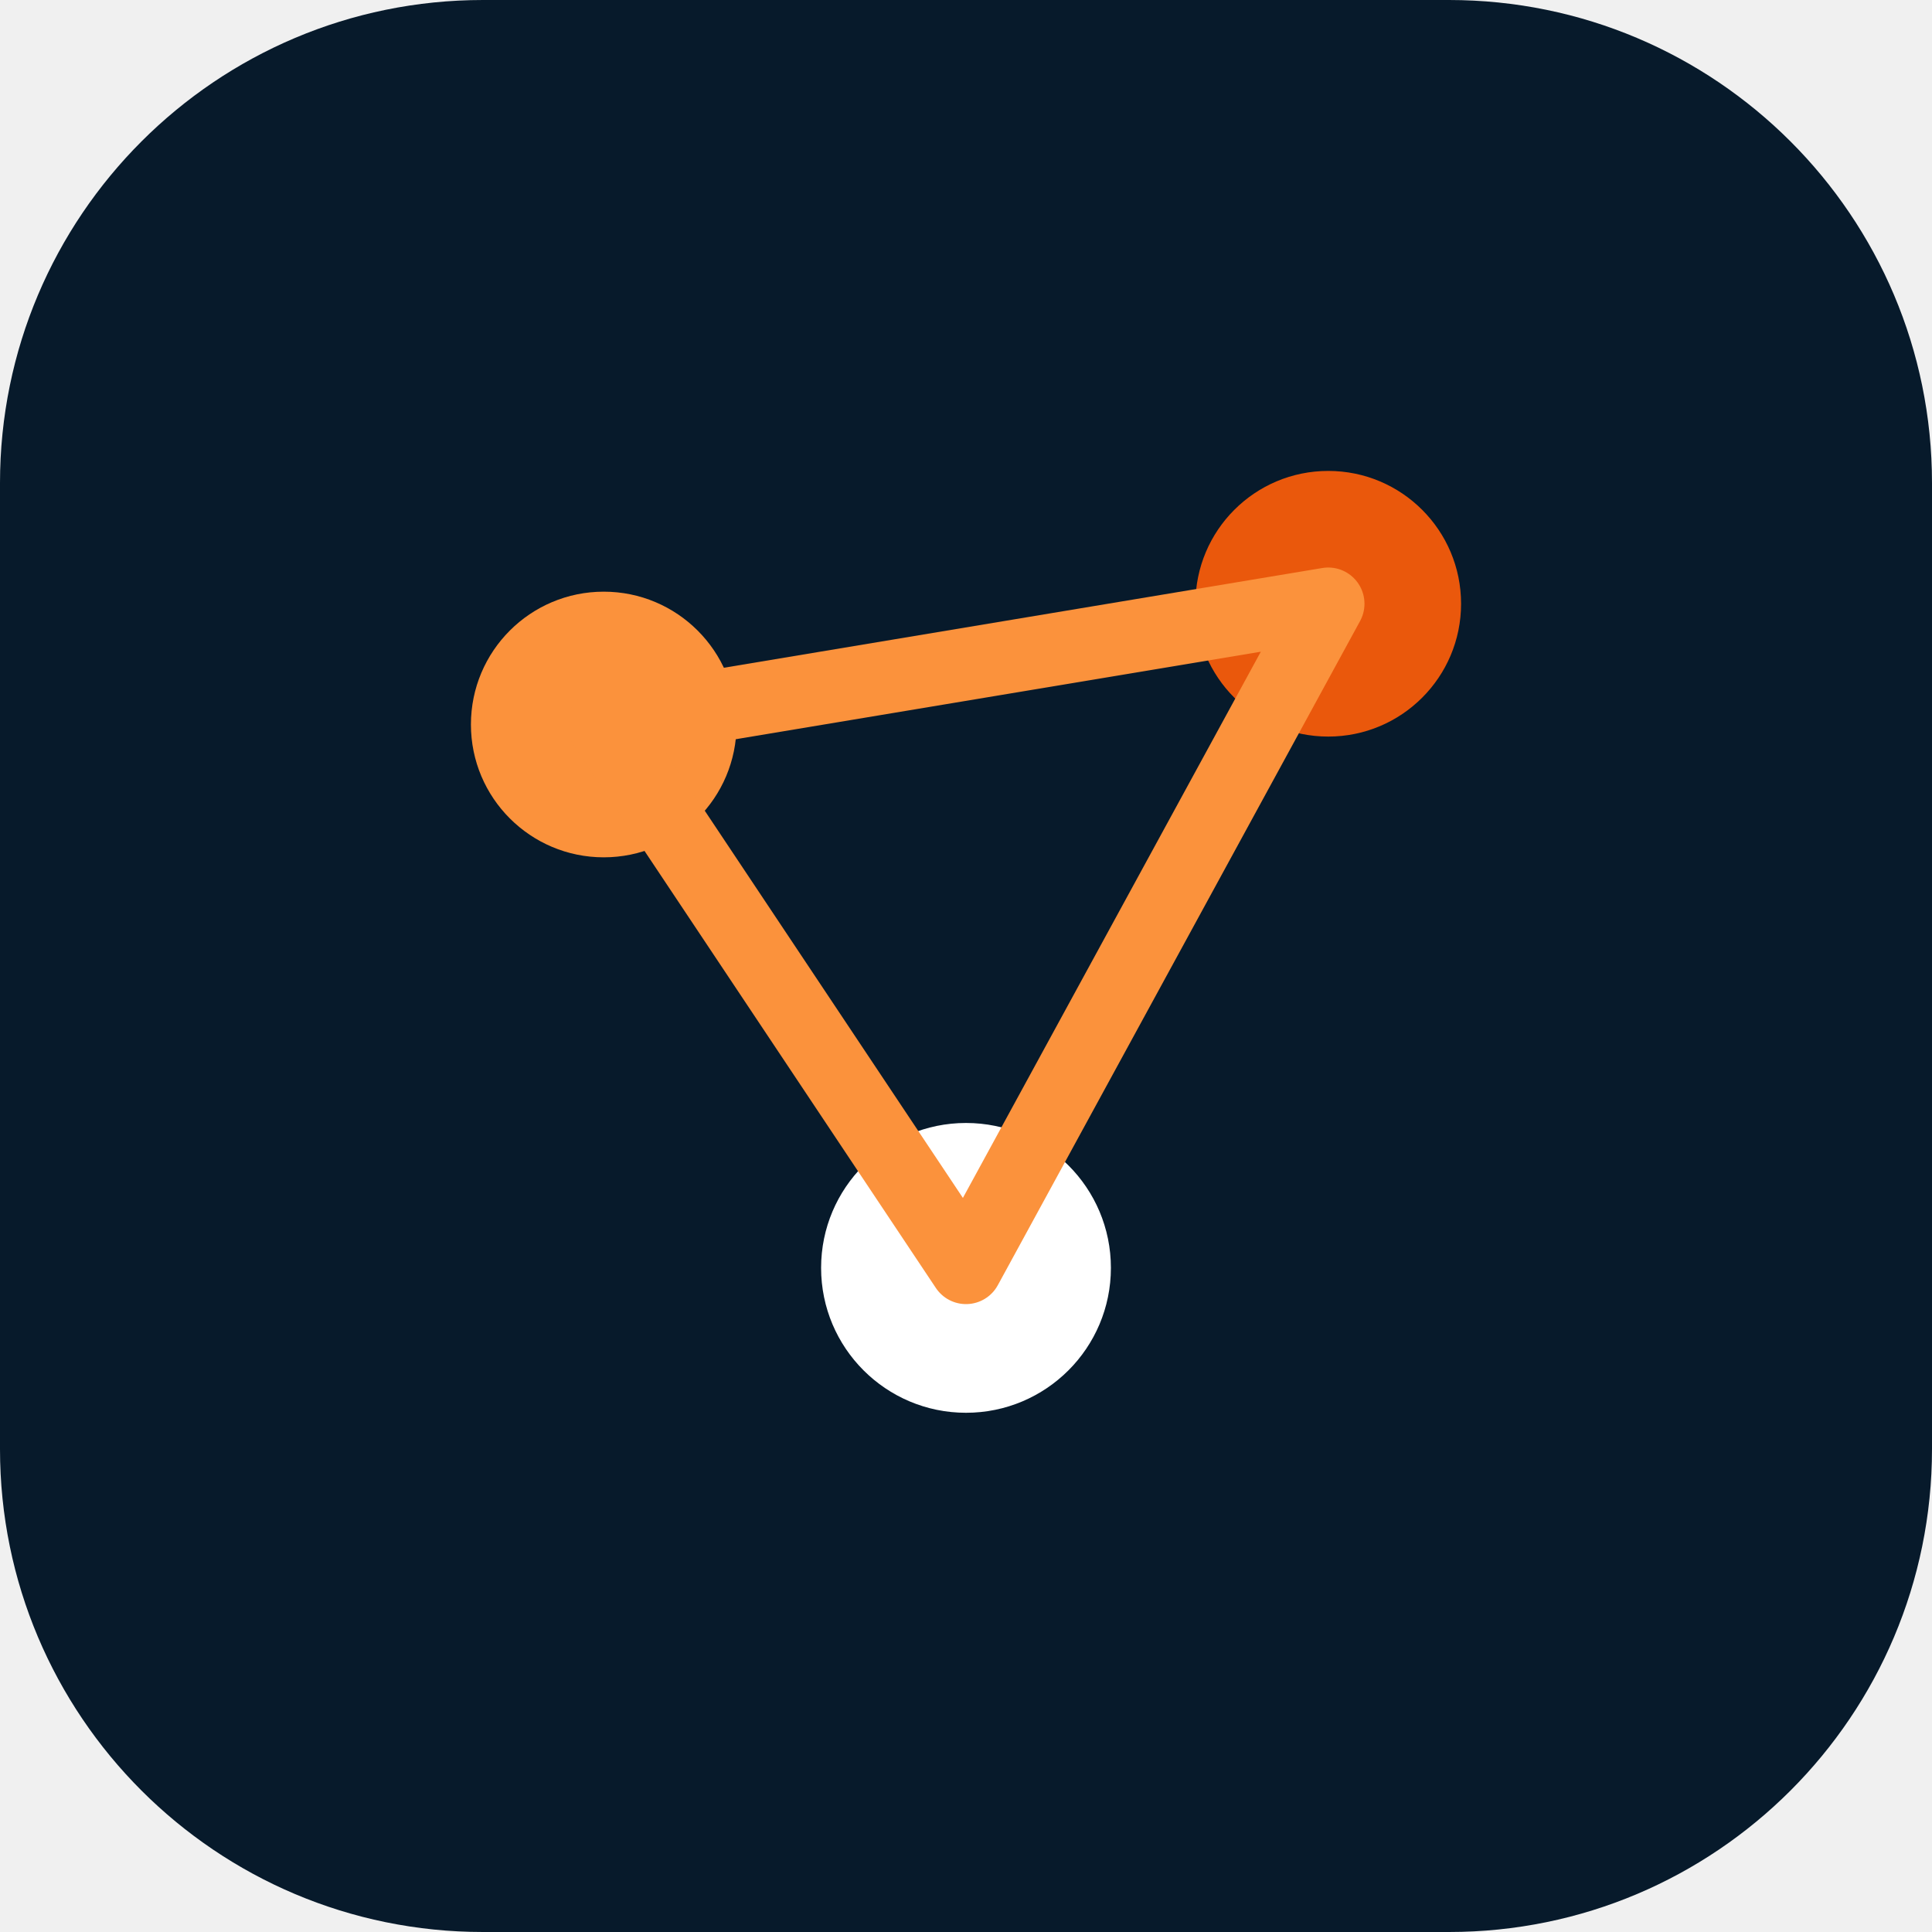
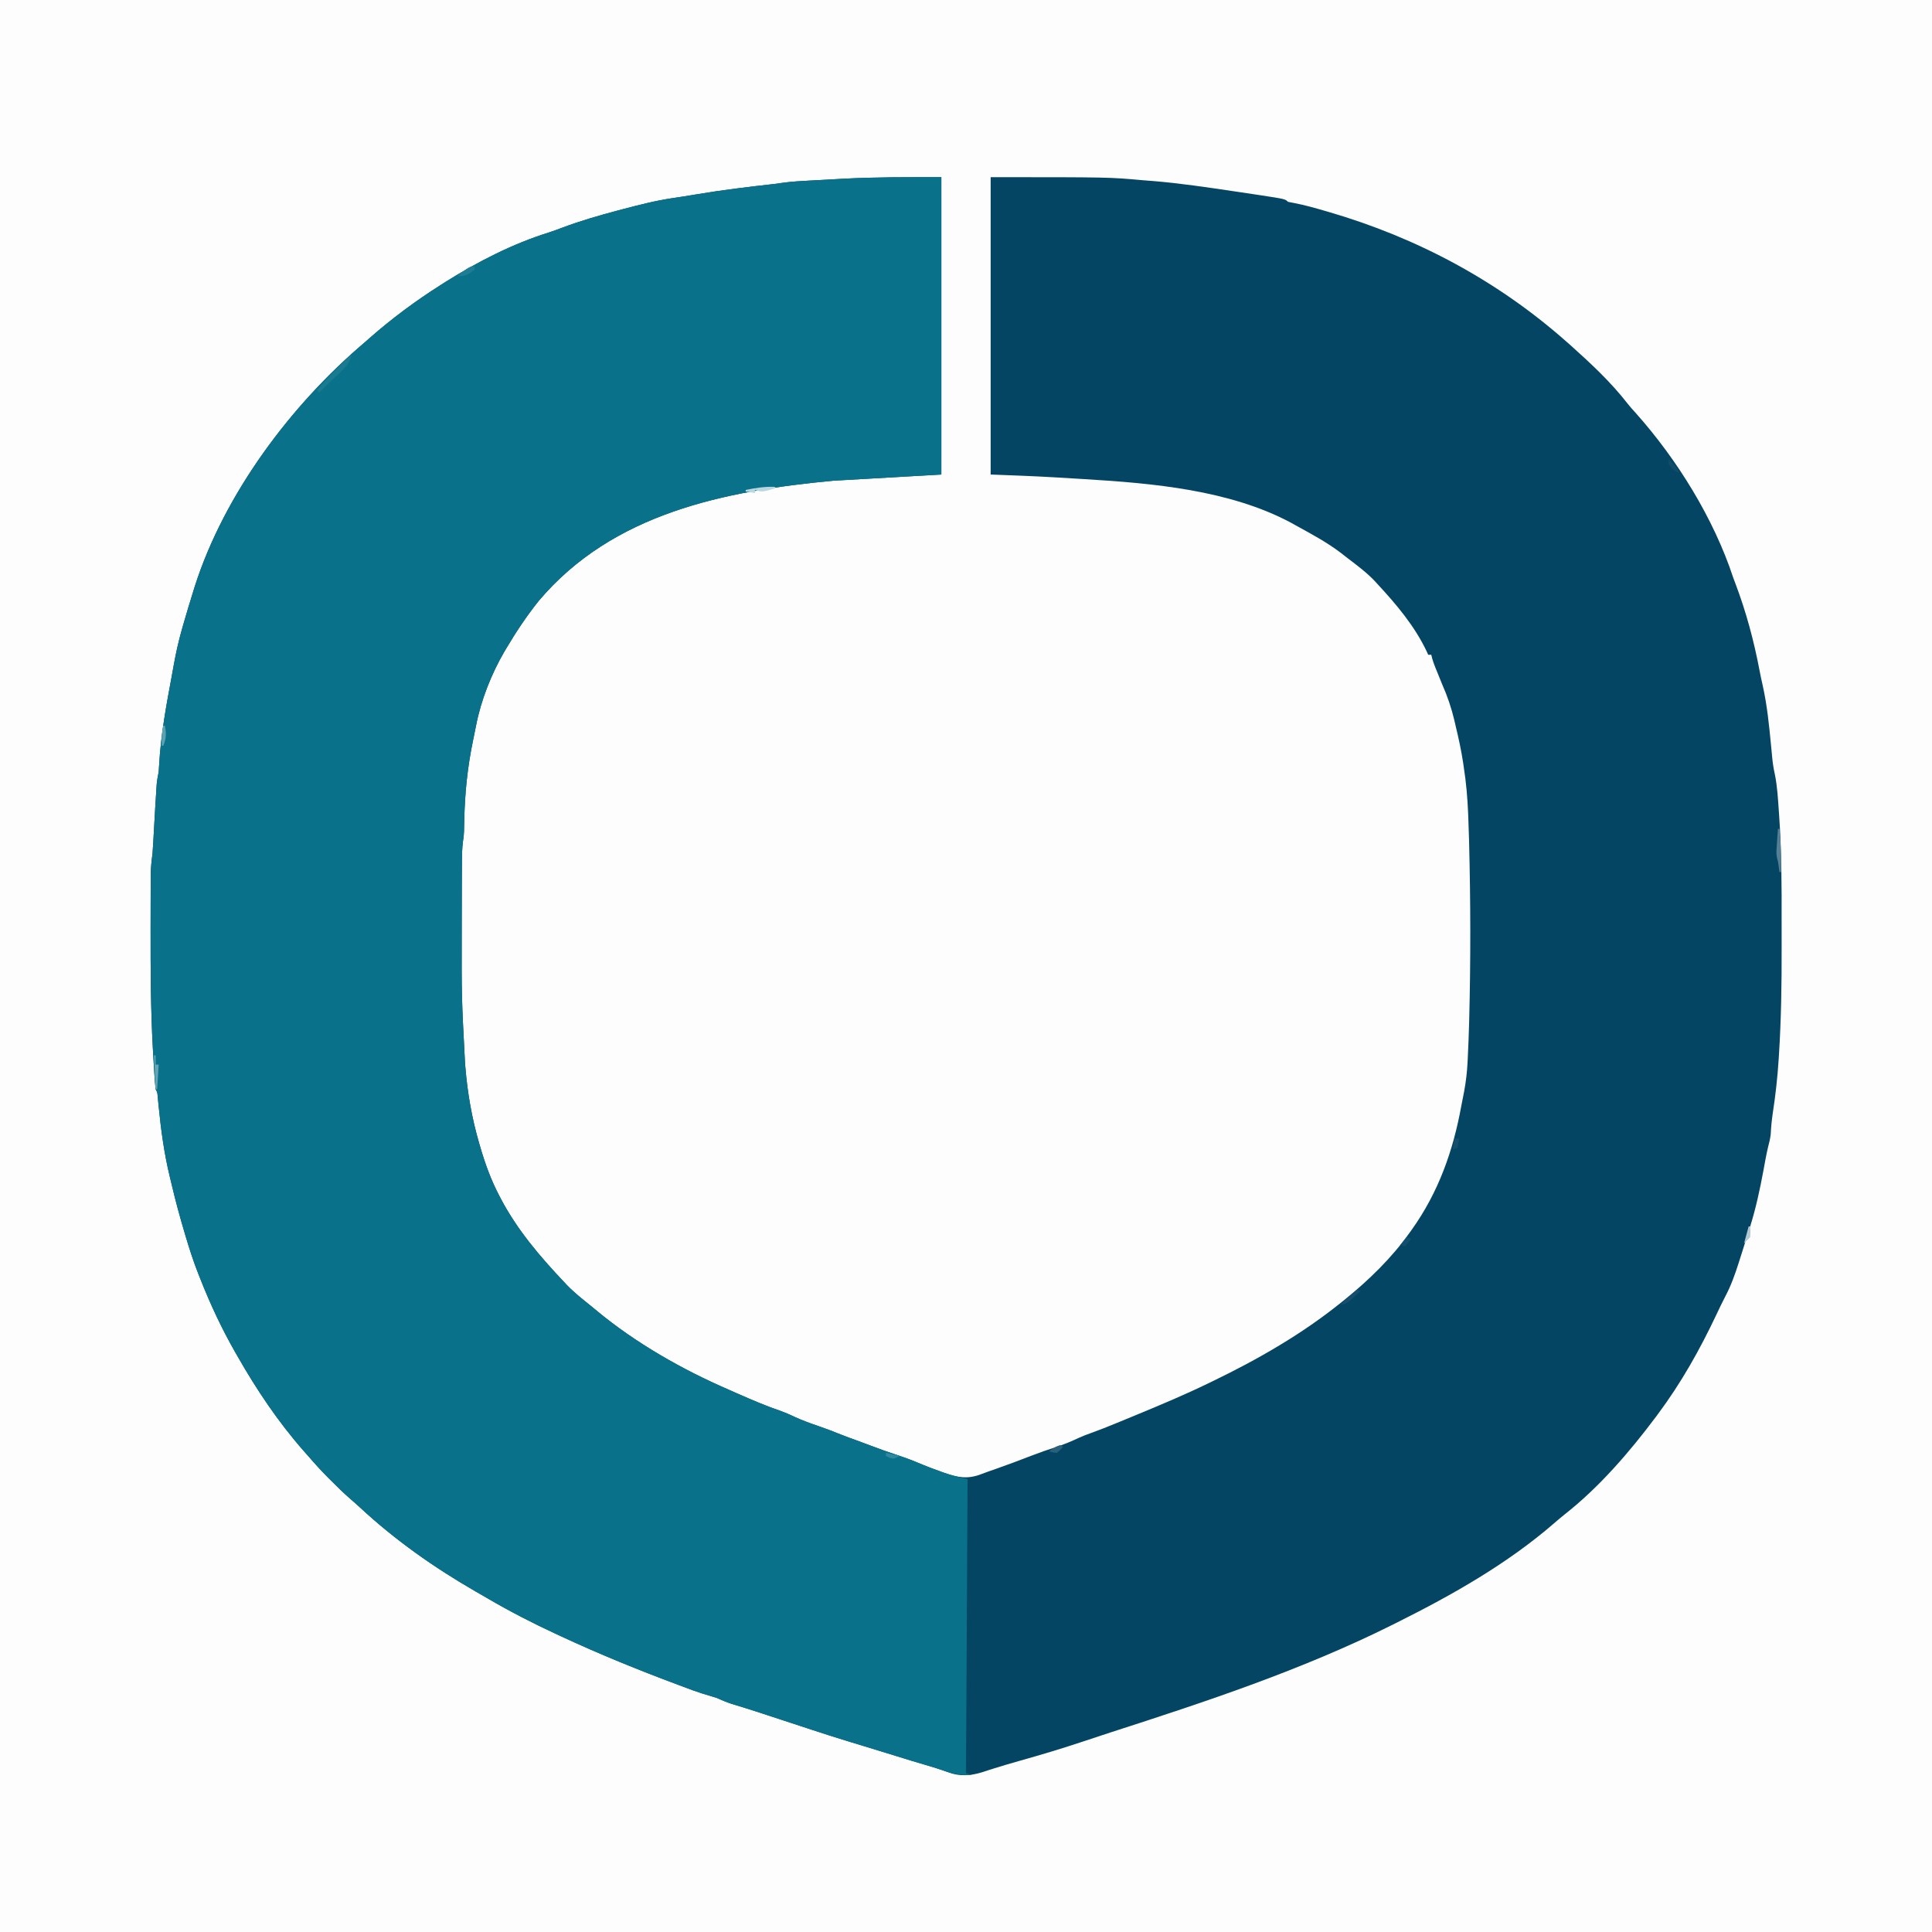
- <svg xmlns="http://www.w3.org/2000/svg" viewBox="0 0 32 32" fill="none">
-   <rect width="32" height="32" rx="8" fill="#071A2B" />
-   <circle cx="10" cy="12" r="2.2" fill="#FB923C" />
-   <circle cx="22" cy="10" r="2.2" fill="#EA580C" />
-   <circle cx="16" cy="21" r="2.4" fill="#ffffff" />
-   <path d="M10 12 L22 10 L16 21 Z" stroke="#FB923C" stroke-width="1.2" stroke-linejoin="round" />
+ <svg xmlns="http://www.w3.org/2000/svg" version="1.1" width="1254" height="1254">
+   <path d="M0 0 C413.82 0 827.64 0 1254 0 C1254 413.82 1254 827.64 1254 1254 C840.18 1254 426.36 1254 0 1254 C0 840.18 0 426.36 0 0 Z " fill="#FDFDFD" transform="translate(0,0)" />
+   <path d="M0 0 C0 63.69 0 127.38 0 193 C-34.65 194.98 -34.65 194.98 -70 197 C-140.641 203.623 -213.259 218.079 -261.312 275 C-269.145 284.77 -276.053 295.174 -282.438 305.938 C-282.838 306.611 -283.239 307.284 -283.652 307.977 C-292.002 322.329 -298.772 339.378 -301.949 355.68 C-302.613 359.054 -303.293 362.424 -304 365.789 C-307.581 382.971 -309.259 399.661 -309.659 417.175 C-309.69 418.47 -309.722 419.764 -309.754 421.098 C-309.79 422.838 -309.79 422.838 -309.826 424.614 C-310 428 -310 428 -310.5 431.102 C-311.088 435.682 -311.163 440.148 -311.177 444.76 C-311.183 445.719 -311.19 446.678 -311.197 447.666 C-311.216 450.841 -311.228 454.016 -311.238 457.191 C-311.243 458.291 -311.248 459.391 -311.253 460.523 C-311.289 468.87 -311.304 477.216 -311.312 485.562 C-311.314 486.78 -311.316 487.997 -311.317 489.251 C-311.424 532.007 -311.424 532.007 -309.188 574.688 C-309.105 575.722 -309.022 576.756 -308.937 577.822 C-307.538 594.607 -304.726 610.804 -300 627 C-299.677 628.12 -299.677 628.12 -299.348 629.263 C-296.124 640.329 -292.339 650.778 -287 661 C-286.491 661.976 -286.491 661.976 -285.973 662.972 C-275.215 683.355 -260.747 700.321 -245 717 C-244.364 717.678 -243.729 718.356 -243.074 719.055 C-238.121 724.185 -232.555 728.545 -227 733 C-225.897 733.915 -224.796 734.832 -223.695 735.75 C-198.239 756.814 -168.282 773.893 -138 787 C-136.194 787.8 -134.388 788.601 -132.582 789.402 C-123.134 793.564 -113.748 797.598 -103.973 800.93 C-101.119 801.957 -98.427 803.139 -95.688 804.438 C-90.317 806.964 -84.804 808.899 -79.201 810.835 C-74.509 812.458 -69.892 814.197 -65.297 816.078 C-61.929 817.43 -58.516 818.645 -55.102 819.871 C-52.153 820.944 -49.219 822.051 -46.287 823.165 C-40.313 825.431 -34.327 827.589 -28.25 829.562 C-22.787 831.353 -17.534 833.405 -12.254 835.668 C-8.23 837.315 -4.16 838.797 -0.062 840.25 C0.66 840.508 1.382 840.767 2.126 841.033 C10.68 844.034 17.229 845.193 25.874 841.825 C29.115 840.568 32.405 839.452 35.688 838.312 C43.29 835.656 50.806 832.797 58.319 829.898 C63.548 827.894 68.794 826.025 74.125 824.312 C79.352 822.616 84.268 820.622 89.224 818.256 C91.849 817.068 94.468 816.064 97.185 815.108 C102.616 813.158 107.959 811.039 113.293 808.84 C114.234 808.454 115.175 808.067 116.144 807.669 C119.16 806.429 122.174 805.184 125.188 803.938 C126.218 803.511 127.249 803.085 128.312 802.646 C143.363 796.417 158.338 790.108 173 783 C173.963 782.536 174.927 782.072 175.919 781.594 C205.641 767.22 234.279 750.811 260 730 C260.585 729.531 261.17 729.062 261.772 728.579 C277.463 715.896 292.301 701.48 304 685 C304.415 684.424 304.83 683.848 305.258 683.254 C322.67 658.892 332.194 632.01 337.517 602.646 C338.077 599.576 338.692 596.518 339.32 593.46 C340.486 587.128 341.234 580.932 341.543 574.508 C341.603 573.333 341.603 573.333 341.665 572.134 C342.054 564.342 342.355 556.549 342.562 548.75 C342.583 547.971 342.604 547.191 342.626 546.389 C343.593 508.39 343.522 470.248 342.562 432.25 C342.533 431.075 342.533 431.075 342.503 429.877 C342.374 424.916 342.206 419.958 342 415 C341.969 414.255 341.939 413.511 341.907 412.743 C341.479 402.796 340.667 393.035 339.125 383.188 C338.964 382.09 338.803 380.992 338.637 379.861 C337.464 372.14 335.834 364.588 334 357 C333.668 355.551 333.337 354.102 333.008 352.652 C331.043 344.383 328.441 336.778 325 329 C323.895 326.342 322.821 323.672 321.75 321 C321.492 320.364 321.233 319.729 320.967 319.074 C319.765 316.082 318.664 313.16 318 310 C317.34 310 316.68 310 316 310 C315.524 308.944 315.524 308.944 315.039 307.867 C307.261 291.409 295.319 277.266 283 264 C282.192 263.111 282.192 263.111 281.367 262.203 C276.042 256.583 269.831 251.974 263.69 247.293 C262.245 246.188 260.815 245.064 259.387 243.938 C250.247 236.94 240.059 231.541 230 226 C228.904 225.388 227.809 224.775 226.68 224.145 C186.923 203.021 137.191 198.658 93 196 C91.614 195.914 90.228 195.829 88.841 195.743 C84.374 195.467 79.906 195.2 75.438 194.938 C74.416 194.877 74.416 194.877 73.374 194.815 C59.587 194.006 45.804 193.531 32 193 C32 129.31 32 65.62 32 0 C108.845 0 108.845 0 131 2 C133.238 2.174 135.476 2.347 137.715 2.52 C155.011 3.962 172.149 6.524 189.312 9.062 C190.515 9.24 191.718 9.418 192.958 9.601 C196.427 10.116 199.895 10.637 203.363 11.16 C204.923 11.393 204.923 11.393 206.513 11.63 C223.176 14.176 223.176 14.176 225 16 C226.379 16.306 227.768 16.568 229.16 16.812 C236.032 18.138 242.722 20.047 249.438 22 C250.11 22.195 250.782 22.39 251.475 22.591 C308.866 39.326 361.236 67.311 406 107 C407.402 108.234 407.402 108.234 408.832 109.492 C421.663 121.013 434.625 133.081 445.219 146.723 C446.97 148.962 448.823 151.036 450.75 153.125 C477.679 183.328 501.337 221.566 514 260 C514.476 261.288 514.959 262.575 515.445 263.859 C522.362 282.152 527.387 300.834 531.035 320.035 C531.63 323.163 532.276 326.269 532.996 329.371 C536.003 342.66 537.311 356.082 538.605 369.625 C538.684 370.43 538.762 371.235 538.843 372.064 C538.989 373.57 539.13 375.077 539.266 376.584 C539.619 380.251 540.147 383.77 540.958 387.364 C542.615 395.393 543.032 403.602 543.602 411.766 C543.667 412.69 543.732 413.615 543.799 414.567 C545.362 437.302 545.459 460.026 545.391 482.805 C545.374 488.579 545.384 494.354 545.401 500.129 C545.46 523.318 545.131 546.43 543.664 569.578 C543.606 570.521 543.548 571.465 543.488 572.436 C542.74 584.217 541.444 595.826 539.653 607.494 C538.957 612.095 538.546 616.685 538.309 621.332 C537.985 624.131 537.316 626.754 536.604 629.476 C535.39 634.549 534.524 639.697 533.571 644.823 C531.282 657.065 528.715 669.101 525 681 C524.652 682.134 524.652 682.134 524.297 683.291 C522.826 688.082 521.312 692.858 519.766 697.625 C518.998 700.006 518.246 702.391 517.496 704.777 C515.094 712.323 512.542 719.485 508.82 726.5 C506.82 730.347 504.965 734.248 503.114 738.168 C492.29 761.074 480.175 782.659 465 803 C464.596 803.543 464.191 804.086 463.775 804.646 C446.75 827.406 427.09 850.227 404.711 867.848 C402.276 869.781 399.921 871.783 397.576 873.823 C367.306 900.029 331.691 920.196 296 938 C294.918 938.542 293.836 939.084 292.722 939.643 C234.225 968.821 171.877 989.464 109.791 1009.471 C103.508 1011.5 97.244 1013.581 90.984 1015.68 C77.679 1020.133 64.266 1024.1 50.764 1027.912 C45.184 1029.495 39.618 1031.097 34.09 1032.852 C32.756 1033.271 32.756 1033.271 31.395 1033.7 C29.782 1034.212 28.173 1034.735 26.568 1035.273 C19.185 1037.607 11.77 1038.145 4.438 1035.312 C-0.422 1033.546 -5.284 1031.992 -10.25 1030.562 C-16.374 1028.784 -22.469 1026.935 -28.551 1025.018 C-35.517 1022.827 -42.505 1020.707 -49.493 1018.586 C-52.329 1017.726 -55.165 1016.863 -58 1016 C-58.974 1015.704 -59.949 1015.407 -60.953 1015.102 C-68.613 1012.759 -76.235 1010.317 -83.844 1007.812 C-85.015 1007.428 -86.187 1007.044 -87.394 1006.648 C-92.341 1005.024 -97.288 1003.398 -102.235 1001.772 C-105.875 1000.577 -109.516 999.382 -113.156 998.188 C-114.799 997.647 -114.799 997.647 -116.475 997.095 C-123.048 994.938 -129.641 992.868 -136.266 990.874 C-139.615 989.803 -142.77 988.384 -146 987 C-149.195 985.978 -152.403 985.01 -155.621 984.062 C-159.471 982.852 -163.226 981.426 -167 980 C-168.219 979.546 -169.438 979.093 -170.695 978.625 C-196.527 969.007 -222.003 958.624 -247 947 C-248.732 946.198 -248.732 946.198 -250.499 945.379 C-265.456 938.419 -279.992 930.947 -294.232 922.616 C-296.996 921.003 -299.77 919.41 -302.547 917.82 C-329.25 902.418 -354.781 884.447 -377.375 863.414 C-379.49 861.469 -381.634 859.583 -383.809 857.707 C-388.067 853.993 -392.079 850.069 -396.062 846.062 C-396.731 845.398 -397.399 844.733 -398.088 844.049 C-402.598 839.53 -406.837 834.837 -411 830 C-411.937 828.94 -412.876 827.881 -413.816 826.824 C-430.493 807.872 -444.528 786.903 -457 765 C-457.45 764.215 -457.9 763.429 -458.364 762.62 C-467.139 747.253 -474.53 731.465 -481 715 C-481.398 714.007 -481.795 713.013 -482.205 711.99 C-485.388 703.918 -488.041 695.756 -490.5 687.438 C-490.694 686.788 -490.887 686.138 -491.086 685.468 C-494.185 675.055 -497.046 664.6 -499.525 654.021 C-499.959 652.175 -500.408 650.333 -500.859 648.492 C-504.464 633.52 -506.492 618.586 -507.998 603.269 C-508.115 602.099 -508.231 600.929 -508.352 599.723 C-508.453 598.668 -508.554 597.614 -508.659 596.528 C-508.86 594.011 -508.86 594.011 -510 592 C-510.306 588.891 -510.552 585.8 -510.754 582.684 C-510.852 581.185 -510.852 581.185 -510.952 579.656 C-511.166 576.251 -511.367 572.844 -511.562 569.438 C-511.631 568.257 -511.699 567.077 -511.769 565.861 C-513.198 540.084 -513.277 514.311 -513.25 488.5 C-513.25 487.5 -513.249 486.5 -513.249 485.469 C-513.246 479.646 -513.235 473.823 -513.213 468 C-513.207 466.208 -513.201 464.415 -513.197 462.623 C-513.19 460.145 -513.177 457.667 -513.161 455.189 C-513.159 454.116 -513.159 454.116 -513.158 453.021 C-513.118 448.259 -512.641 443.708 -512 439 C-511.81 436.426 -511.644 433.85 -511.5 431.273 C-511.459 430.563 -511.419 429.853 -511.377 429.121 C-511.249 426.873 -511.124 424.624 -511 422.375 C-510.53 413.99 -510.06 405.606 -509.5 397.227 C-509.392 395.6 -509.392 395.6 -509.281 393.94 C-509.022 391.229 -508.542 388.665 -508 386 C-507.874 384.485 -507.778 382.968 -507.711 381.449 C-506.607 361.777 -503.033 342.618 -499.422 323.281 C-499.014 321.073 -498.617 318.864 -498.223 316.653 C-496.778 308.602 -495.025 300.733 -492.75 292.875 C-492.449 291.821 -492.148 290.767 -491.838 289.681 C-489.767 282.491 -487.613 275.327 -485.375 268.188 C-485.11 267.336 -484.846 266.484 -484.573 265.607 C-465.349 205.48 -422.025 147.61 -374 107 C-373.045 106.156 -372.09 105.311 -371.105 104.441 C-356.694 91.753 -341.213 80.282 -325 70 C-323.908 69.301 -322.816 68.603 -321.691 67.883 C-300.88 54.853 -278.239 43.197 -254.738 35.887 C-251.807 34.938 -248.941 33.864 -246.06 32.774 C-234.47 28.419 -222.646 24.993 -210.688 21.812 C-209.437 21.48 -208.186 21.147 -206.898 20.804 C-196.1 17.967 -185.307 15.178 -174.25 13.562 C-172.6 13.313 -170.95 13.063 -169.301 12.812 C-168.008 12.617 -168.008 12.617 -166.69 12.418 C-163.928 11.989 -161.173 11.53 -158.418 11.062 C-141.845 8.276 -125.217 6.278 -108.519 4.417 C-106.273 4.151 -104.03 3.847 -101.795 3.495 C-96.554 2.811 -91.311 2.534 -86.035 2.246 C-84.853 2.181 -83.67 2.116 -82.452 2.049 C-79.931 1.912 -77.41 1.776 -74.889 1.643 C-71.189 1.444 -67.49 1.231 -63.791 1.018 C-42.436 -0.12 -21.484 0 0 0 Z " fill="#054564" transform="translate(611,115)" />
+   <path d="M0 0 C0 63.69 0 127.38 0 193 C-34.65 194.98 -34.65 194.98 -70 197 C-140.641 203.623 -213.259 218.079 -261.312 275 C-269.145 284.77 -276.053 295.174 -282.438 305.938 C-282.838 306.611 -283.239 307.284 -283.652 307.977 C-292.002 322.329 -298.772 339.378 -301.949 355.68 C-302.613 359.054 -303.293 362.424 -304 365.789 C-307.581 382.971 -309.259 399.661 -309.659 417.175 C-309.69 418.47 -309.722 419.764 -309.754 421.098 C-309.79 422.838 -309.79 422.838 -309.826 424.614 C-310 428 -310 428 -310.5 431.102 C-311.088 435.682 -311.163 440.148 -311.177 444.76 C-311.183 445.719 -311.19 446.678 -311.197 447.666 C-311.216 450.841 -311.228 454.016 -311.238 457.191 C-311.243 458.291 -311.248 459.391 -311.253 460.523 C-311.289 468.87 -311.304 477.216 -311.312 485.562 C-311.314 486.78 -311.316 487.997 -311.317 489.251 C-311.424 532.007 -311.424 532.007 -309.188 574.688 C-309.105 575.722 -309.022 576.756 -308.937 577.822 C-307.538 594.607 -304.726 610.804 -300 627 C-299.677 628.12 -299.677 628.12 -299.348 629.263 C-296.124 640.329 -292.339 650.778 -287 661 C-286.491 661.976 -286.491 661.976 -285.973 662.972 C-275.215 683.355 -260.747 700.321 -245 717 C-244.364 717.678 -243.729 718.356 -243.074 719.055 C-238.121 724.185 -232.555 728.545 -227 733 C-225.897 733.915 -224.796 734.832 -223.695 735.75 C-198.239 756.814 -168.282 773.893 -138 787 C-136.194 787.8 -134.388 788.601 -132.582 789.402 C-123.134 793.564 -113.748 797.598 -103.973 800.93 C-101.119 801.957 -98.427 803.139 -95.688 804.438 C-90.317 806.964 -84.804 808.899 -79.201 810.835 C-74.509 812.458 -69.892 814.197 -65.297 816.078 C-61.929 817.43 -58.516 818.645 -55.102 819.871 C-52.153 820.944 -49.219 822.051 -46.287 823.165 C-40.313 825.431 -34.327 827.589 -28.25 829.562 C-23.787 831.025 -19.443 832.59 -15.125 834.438 C-10.242 836.525 -5.312 838.402 -0.312 840.188 C0.376 840.437 1.065 840.687 1.775 840.945 C6.864 842.74 11.646 843.81 17 845 C16.67 908.03 16.34 971.06 16 1036 C17.32 1036.33 18.64 1036.66 20 1037 C13.151 1037.545 7.817 1036.541 1.387 1034.203 C-2.456 1032.838 -6.333 1031.69 -10.25 1030.562 C-16.374 1028.784 -22.469 1026.935 -28.551 1025.018 C-35.517 1022.827 -42.505 1020.707 -49.493 1018.586 C-52.329 1017.726 -55.165 1016.863 -58 1016 C-58.974 1015.704 -59.949 1015.407 -60.953 1015.102 C-68.613 1012.759 -76.235 1010.317 -83.844 1007.812 C-85.015 1007.428 -86.187 1007.044 -87.394 1006.648 C-92.341 1005.024 -97.288 1003.398 -102.235 1001.772 C-105.875 1000.577 -109.516 999.382 -113.156 998.188 C-114.799 997.647 -114.799 997.647 -116.475 997.095 C-123.048 994.938 -129.641 992.868 -136.266 990.874 C-139.615 989.803 -142.77 988.384 -146 987 C-149.195 985.978 -152.403 985.01 -155.621 984.062 C-159.471 982.852 -163.226 981.426 -167 980 C-168.219 979.546 -169.438 979.093 -170.695 978.625 C-196.527 969.007 -222.003 958.624 -247 947 C-248.732 946.198 -248.732 946.198 -250.499 945.379 C-265.456 938.419 -279.992 930.947 -294.232 922.616 C-296.996 921.003 -299.77 919.41 -302.547 917.82 C-329.25 902.418 -354.781 884.447 -377.375 863.414 C-379.49 861.469 -381.634 859.583 -383.809 857.707 C-388.067 853.993 -392.079 850.069 -396.062 846.062 C-396.731 845.398 -397.399 844.733 -398.088 844.049 C-402.598 839.53 -406.837 834.837 -411 830 C-411.937 828.94 -412.876 827.881 -413.816 826.824 C-430.493 807.872 -444.528 786.903 -457 765 C-457.45 764.215 -457.9 763.429 -458.364 762.62 C-467.139 747.253 -474.53 731.465 -481 715 C-481.398 714.007 -481.795 713.013 -482.205 711.99 C-485.388 703.918 -488.041 695.756 -490.5 687.438 C-490.694 686.788 -490.887 686.138 -491.086 685.468 C-494.185 675.055 -497.046 664.6 -499.525 654.021 C-499.959 652.175 -500.408 650.333 -500.859 648.492 C-504.464 633.52 -506.492 618.586 -507.998 603.269 C-508.115 602.099 -508.231 600.929 -508.352 599.723 C-508.453 598.668 -508.554 597.614 -508.659 596.528 C-508.86 594.011 -508.86 594.011 -510 592 C-510.306 588.891 -510.552 585.8 -510.754 582.684 C-510.852 581.185 -510.852 581.185 -510.952 579.656 C-511.166 576.251 -511.367 572.844 -511.562 569.438 C-511.631 568.257 -511.699 567.077 -511.769 565.861 C-513.198 540.084 -513.277 514.311 -513.25 488.5 C-513.25 487.5 -513.249 486.5 -513.249 485.469 C-513.246 479.646 -513.235 473.823 -513.213 468 C-513.207 466.208 -513.201 464.415 -513.197 462.623 C-513.19 460.145 -513.177 457.667 -513.161 455.189 C-513.159 454.116 -513.159 454.116 -513.158 453.021 C-513.118 448.259 -512.641 443.708 -512 439 C-511.81 436.426 -511.644 433.85 -511.5 431.273 C-511.459 430.563 -511.419 429.853 -511.377 429.121 C-511.249 426.873 -511.124 424.624 -511 422.375 C-510.53 413.99 -510.06 405.606 -509.5 397.227 C-509.392 395.6 -509.392 395.6 -509.281 393.94 C-509.022 391.229 -508.542 388.665 -508 386 C-507.874 384.485 -507.778 382.968 -507.711 381.449 C-506.607 361.777 -503.033 342.618 -499.422 323.281 C-499.014 321.073 -498.617 318.864 -498.223 316.653 C-496.778 308.602 -495.025 300.733 -492.75 292.875 C-492.449 291.821 -492.148 290.767 -491.838 289.681 C-489.767 282.491 -487.613 275.327 -485.375 268.188 C-485.11 267.336 -484.846 266.484 -484.573 265.607 C-465.349 205.48 -422.025 147.61 -374 107 C-373.045 106.156 -372.09 105.311 -371.105 104.441 C-356.694 91.753 -341.213 80.282 -325 70 C-323.908 69.301 -322.816 68.603 -321.691 67.883 C-300.88 54.853 -278.239 43.197 -254.738 35.887 C-251.807 34.938 -248.941 33.864 -246.06 32.774 C-234.47 28.419 -222.646 24.993 -210.688 21.812 C-209.437 21.48 -208.186 21.147 -206.898 20.804 C-196.1 17.967 -185.307 15.178 -174.25 13.562 C-172.6 13.313 -170.95 13.063 -169.301 12.812 C-168.008 12.617 -168.008 12.617 -166.69 12.418 C-163.928 11.989 -161.173 11.53 -158.418 11.062 C-141.845 8.276 -125.217 6.278 -108.519 4.417 C-106.273 4.151 -104.03 3.847 -101.795 3.495 C-96.554 2.811 -91.311 2.534 -86.035 2.246 C-84.853 2.181 -83.67 2.116 -82.452 2.049 C-79.931 1.912 -77.41 1.776 -74.889 1.643 C-71.189 1.444 -67.49 1.231 -63.791 1.018 C-42.436 -0.12 -21.484 0 0 0 Z " fill="#09728A" transform="translate(611,115)" />
+   <path d="M0 0 C0 6.747 -9.257 13.296 -13.925 17.989 C-16.274 20.336 -18.634 22.67 -21 25 C-21.33 24.34 -21.66 23.68 -22 23 C-15.174 14.842 -7.562 7.467 0 0 Z " fill="#197A90" transform="translate(228,230)" />
+   <path d="M0 0 C0.33 0 0.66 0 1 0 C1.885 9.371 2.117 18.598 2 28 C1.67 28 1.34 28 1 28 C0.783 26.391 0.783 26.391 0.562 24.75 C0.117 21.271 0.117 21.271 -0.543 19.022 C-1.033 16.854 -1.03 15.104 -0.879 12.891 C-0.831 12.137 -0.782 11.382 -0.732 10.605 C-0.676 9.828 -0.62 9.051 -0.562 8.25 C-0.51 7.457 -0.458 6.664 -0.404 5.848 C-0.275 3.898 -0.138 1.949 0 0 Z " fill="#558095" transform="translate(1154,538)" />
+   <path d="M0 0 C0.66 0.33 1.32 0.66 2 1 C0.591 2.321 -0.827 3.632 -2.25 4.938 C-3.039 5.668 -3.828 6.399 -4.641 7.152 C-6.89 8.914 -8.216 9.598 -11 10 C-7.506 6.404 -3.889 3.165 0 0 Z " fill="#164E6B" transform="translate(881,837)" />
+   <path d="M0 0 C0 0.33 0 0.66 0 1 C-8.429 3.429 -8.429 3.429 -13 2 C-13 2.66 -13 3.32 -13 4 C-15.97 3.505 -15.97 3.505 -19 3 C-19 2.67 -19 2.34 -19 2 C-12.57 0.676 -6.571 -0.248 0 0 Z " fill="#B7D8E0" transform="translate(503,316)" />
+   <path d="M0 0 C0.33 0 0.66 0 1 0 C1 1.98 1 3.96 1 6 C1.66 6 2.32 6 3 6 C2.67 11.28 2.34 16.56 2 22 C1.67 22 1.34 22 1 22 C0.67 14.74 0.34 7.48 0 0 Z " fill="#63A5B4" transform="translate(100,685)" />
+   <path d="M0 0 C0 0.66 0 1.32 0 2 C-2.991 4.365 -5.029 5.916 -8.875 6.25 C-9.576 6.168 -10.277 6.085 -11 6 C-3.286 0 -3.286 0 0 0 Z " fill="#1E7D94" transform="translate(308,173)" />
+   <path d="M0 0 C0.99 0 1.98 0 3 0 C2.67 1.98 2.34 3.96 2 6 C1.01 6.33 0.02 6.66 -1 7 C-0.67 4.69 -0.34 2.38 0 0 Z " fill="#154E6C" transform="translate(944,739)" />
+   <path d="M0 0 C2.964 2.808 5.445 5.183 7 9 C3.646 7.612 1.887 6.114 0 3 C0 2.01 0 1.02 0 0 Z " fill="#124C68" transform="translate(1083,298)" />
+   <path d="M0 0 C4.455 0.99 4.455 0.99 9 2 C5 4 5 4 2.25 3.125 C1.508 2.754 0.765 2.382 0 2 C0 1.34 0 0.68 0 0 Z " fill="#2F899E" transform="translate(575,943)" />
+   <path d="M0 0 C0.33 0 0.66 0 1 0 C1.25 3.25 1.25 3.25 1 7 C-0.32 8.32 -1.64 9.64 -3 11 C-2.01 7.37 -1.02 3.74 0 0 Z " fill="#B3C9D3" transform="translate(1135,796)" />
+   <path d="M0 0 C0.66 0.33 1.32 0.66 2 1 C0.312 3.062 0.312 3.062 -2 5 C-4.75 4.75 -4.75 4.75 -7 4 C-4.614 2.108 -2.928 0.976 0 0 Z " fill="#2B607A" transform="translate(688,938)" />
+   <path d="M0 0 C0.99 0.33 1.98 0.66 3 1 C1.68 2.65 0.36 4.3 -1 6 C-1.99 5.67 -2.98 5.34 -4 5 C-2.68 3.35 -1.36 1.7 0 0 Z " fill="#114D6D" transform="translate(913,803)" />
+   <path d="M0 0 C0.33 0 0.66 0 1 0 C2.007 5.035 1.974 8.239 0 13 C-0.33 13 -0.66 13 -1 13 C-1.077 8.484 -1.102 4.409 0 0 Z " fill="#5AA2B2" transform="translate(106,471)" />
</svg>
